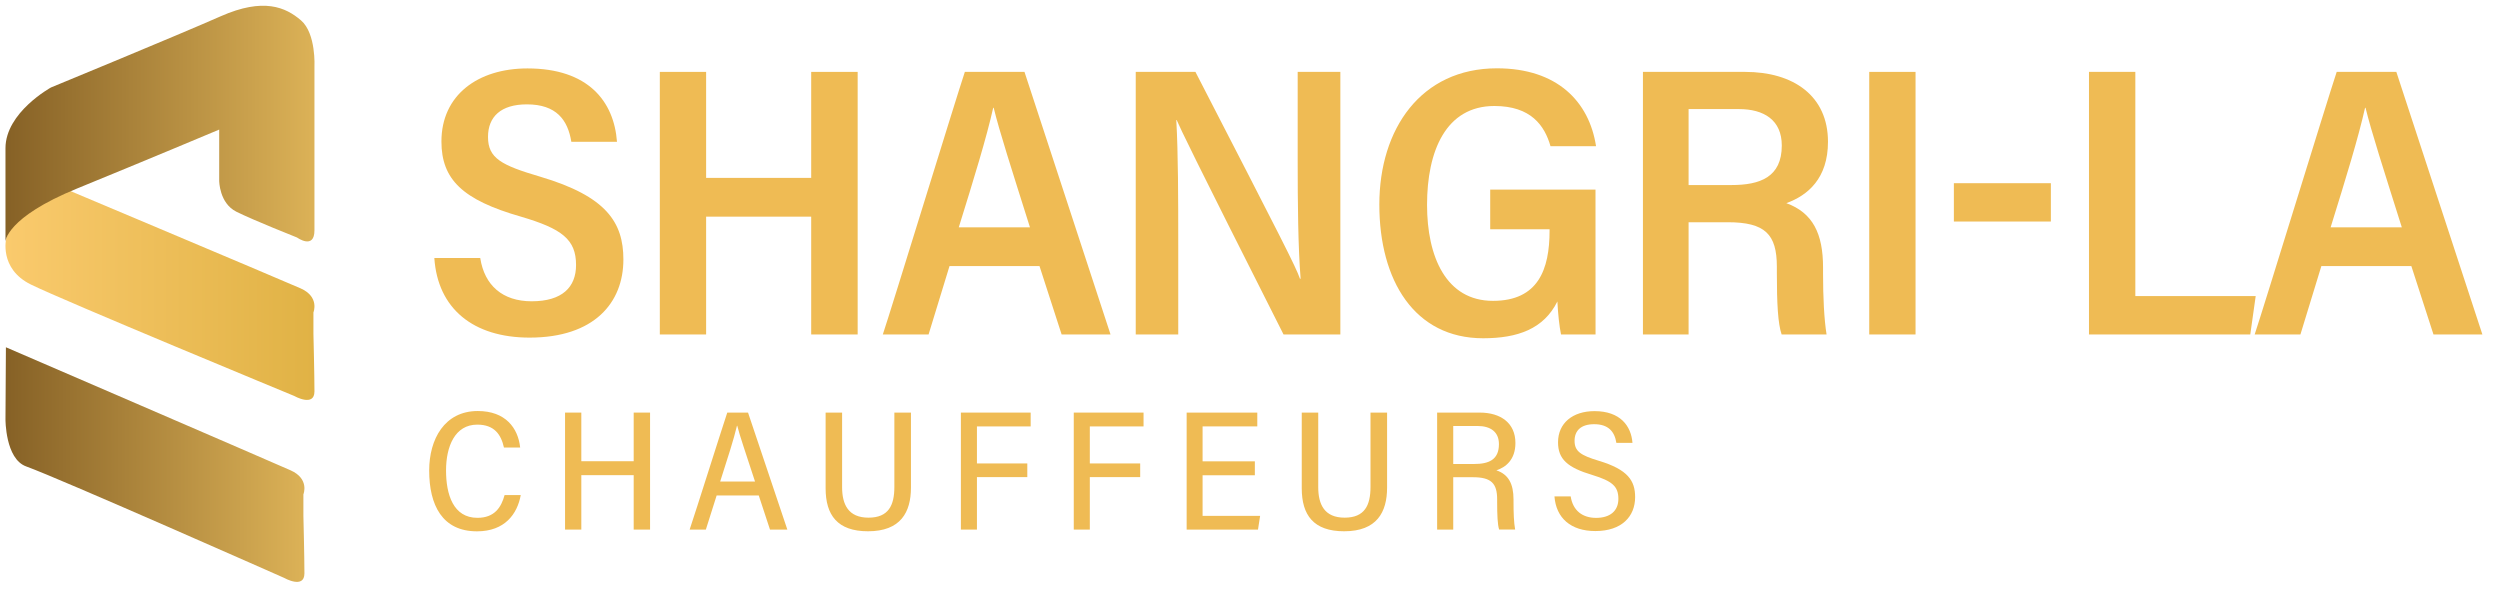
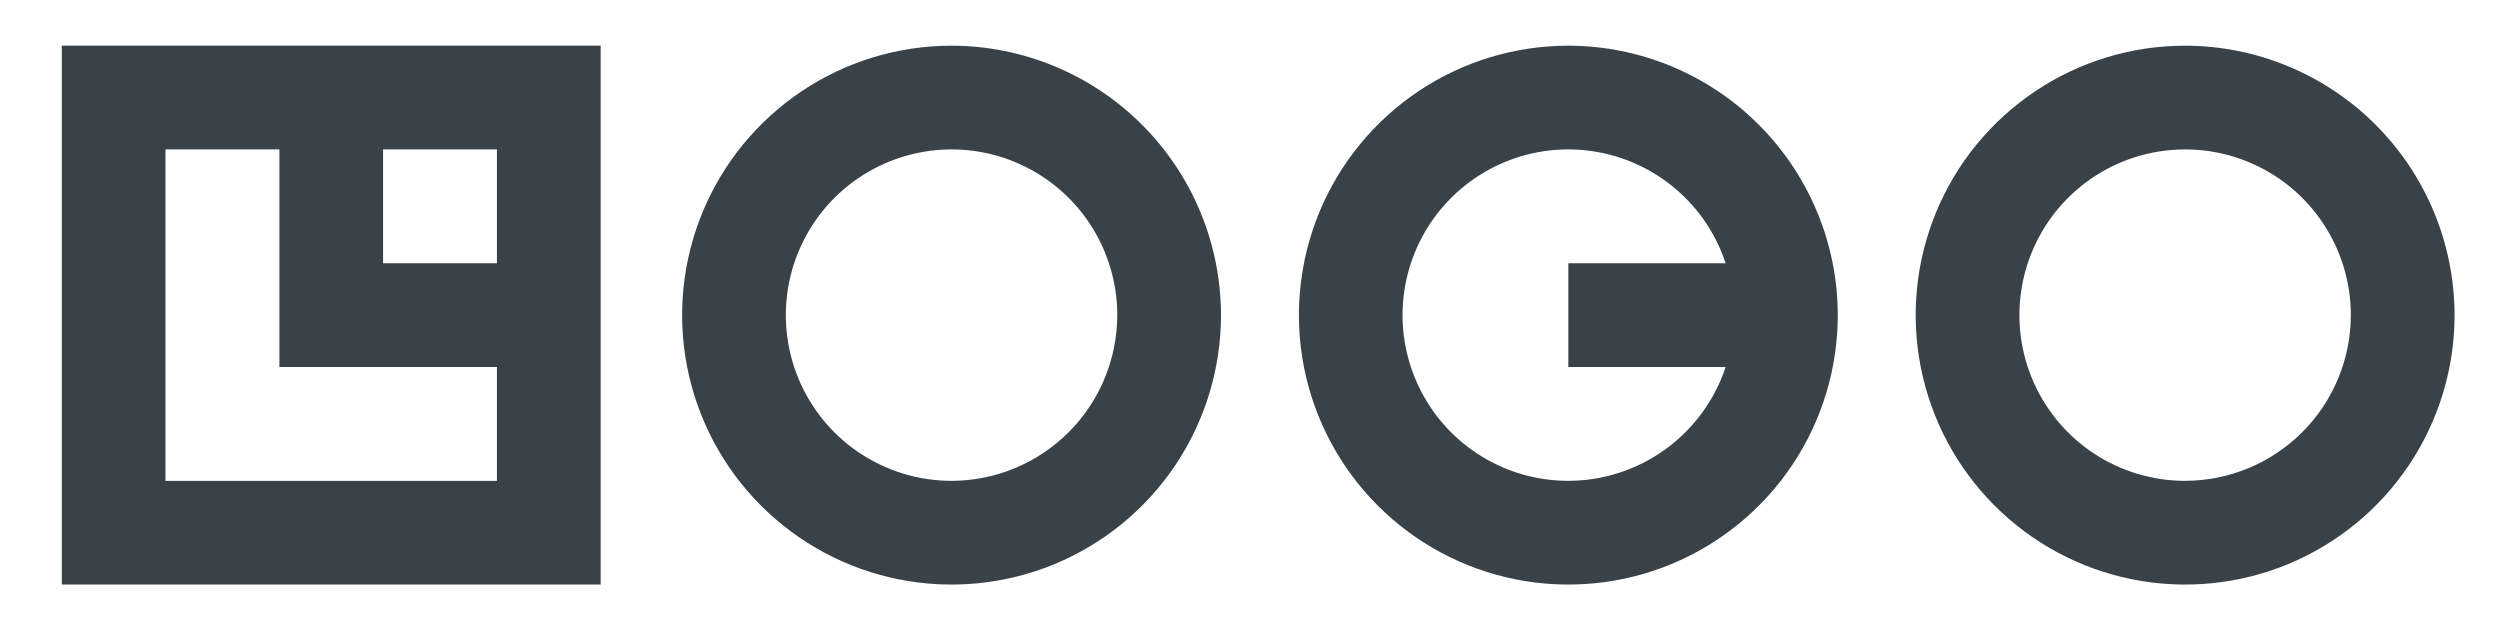
- <svg xmlns="http://www.w3.org/2000/svg" version="1.1" id="Layer_1" x="0px" y="0px" viewBox="0 0 461.11 109.02" style="enable-background:new 0 0 461.11 109.02;" xml:space="preserve">
-   <style type="text/css">
- 	.st0{fill:#EFBB54;}
- 	.st1{fill:url(#SVGID_1_);}
- 	.st2{fill:url(#SVGID_2_);}
- 	.st3{fill:url(#SVGID_3_);}
- </style>
-   <g>
-     <g>
-       <path class="st0" d="M88.58,47.6c0.78,5.04,4.12,7.97,9.48,7.97c5.62,0,8.19-2.59,8.19-6.69c0-4.73-2.62-6.69-10.13-8.91    c-10.85-3.1-14.7-6.9-14.7-13.88c0-8.54,6.71-13.47,15.87-13.47c11.21,0,15.96,6.08,16.51,13.54h-8.42    c-0.65-4.04-2.76-6.91-8.2-6.91c-4.8,0-7.17,2.28-7.17,6.01c0,3.93,2.46,5.22,9.63,7.33c12.22,3.62,15.34,8.43,15.34,15.28    c0,7.95-5.36,14.4-17.31,14.4c-10.39,0-16.94-5.35-17.56-14.68H88.58z" />
-       <path class="st0" d="M121.7,13.26h8.54v19.55h19.38V13.26h8.57v48.43h-8.57V39.96h-19.38v21.73h-8.54V13.26z" />
-       <path class="st0" d="M175.13,49.08l-3.86,12.61h-8.44c1.58-4.7,13.36-43.1,15.13-48.43h11l15.87,48.43h-9.02l-4.08-12.61H175.13z     M189.97,41.93c-3.38-10.72-5.65-17.75-6.69-22.05h-0.09c-1.23,5.5-3.54,13.02-6.35,22.05H189.97z" />
-       <path class="st0" d="M209.48,61.69V13.26h11.01c16.07,31.18,18.5,35.91,19.28,38.15h0.12c-0.47-5.99-0.54-13.87-0.54-21.76V13.26    h7.87v48.43h-10.48c-17.22-34.09-18.88-37.67-19.71-39.56h-0.07c0.35,6.17,0.36,14.45,0.36,23.12v16.44H209.48z" />
-       <path class="st0" d="M294.29,61.69h-6.37c-0.31-1.52-0.55-3.69-0.67-6.09c-2.51,5.07-7.33,6.79-13.69,6.79    c-12.66,0-19.15-10.64-19.15-24.66c0-13.94,7.67-25.13,21.69-25.13c11.1,0,17.01,6.12,18.28,14.36h-8.4    c-1.09-3.8-3.6-7.41-10.35-7.41c-8.96,0-12.42,8.33-12.42,18.23c0,9.6,3.52,17.71,12.16,17.71c8.35,0,10.44-5.8,10.44-12.95v-0.25    h-10.95v-7.32h19.42C294.29,49.15,294.29,60.45,294.29,61.69z" />
-       <path class="st0" d="M311.45,40.99v20.7h-8.42V13.26h18.84c8.94,0,15.29,4.43,15.29,12.89c0,6.74-3.71,9.89-7.68,11.32    c4.89,1.78,6.77,5.64,6.77,11.85v1.13c0,4.36,0.2,8.48,0.65,11.24h-8.29c-0.68-2-0.88-5.68-0.88-11.33v-1.17    c0-6-2.18-8.2-9.07-8.2H311.45z M311.45,34.13h7.91c5.25,0,9.28-1.44,9.28-7.29c0-4.72-3.32-6.72-7.9-6.72h-9.29V34.13z" />
-       <path class="st0" d="M353.31,13.26v48.43h-8.54V13.26H353.31z" />
-       <path class="st0" d="M378.27,33.79v7.07h-17.89v-7.07H378.27z" />
-       <path class="st0" d="M385.31,13.26h8.54v41.35h22.2l-1,7.08h-29.75V13.26z" />
-       <path class="st0" d="M428.16,49.08l-3.86,12.61h-8.44c1.58-4.7,13.36-43.1,15.13-48.43h11l15.87,48.43h-9.02l-4.08-12.61H428.16z     M443,41.93c-3.38-10.72-5.65-17.75-6.69-22.05h-0.09c-1.23,5.5-3.54,13.02-6.35,22.05H443z" />
-     </g>
-   </g>
-   <g>
-     <g>
-       <path class="st0" d="M96.05,91.31c-0.63,3.47-2.92,6.69-8.07,6.69c-6.41,0-8.82-4.83-8.82-11.22c0-5.76,2.82-10.97,8.97-10.97    c5.12,0,7.43,3.15,7.81,6.73h-2.99c-0.53-2.38-1.76-4.22-4.92-4.22c-4.13,0-5.76,4.03-5.76,8.46c0,4.45,1.34,8.73,5.79,8.73    c3.14,0,4.39-1.92,5.01-4.2H96.05z" />
-       <path class="st0" d="M104.22,76.1h3v8.97h9.66V76.1h3.02v21.58h-3.02V87.64h-9.66v10.04h-3V76.1z" />
-       <path class="st0" d="M132.18,91.39l-1.99,6.29h-2.99c1.28-3.81,5.51-17.26,6.94-21.58h3.83l7.25,21.58h-3.2l-2.07-6.29H132.18z     M139.26,88.82c-1.73-5.33-2.85-8.52-3.28-10.3h-0.05c-0.59,2.52-1.68,5.85-3.1,10.3H139.26z" />
-       <path class="st0" d="M155.32,76.1v13.73c0,3.23,1.15,5.65,4.87,5.65c3.71,0,4.77-2.3,4.77-5.66V76.1h3.06v13.83    c0,4.54-1.89,8.06-7.92,8.06c-5.65,0-7.82-2.99-7.82-7.93V76.1H155.32z" />
-       <path class="st0" d="M177.24,76.1h12.86v2.55h-9.91v6.83h9.29V88h-9.29v9.68h-2.96V76.1z" />
-       <path class="st0" d="M198.06,76.1h12.86v2.55h-9.91v6.83h9.29V88h-9.29v9.68h-2.96V76.1z" />
-       <path class="st0" d="M231.45,87.66h-9.64v7.49h10.61l-0.39,2.53h-13.16V76.1h13.03v2.55h-10.09v6.44h9.64V87.66z" />
-       <path class="st0" d="M243.14,76.1v13.73c0,3.23,1.15,5.65,4.87,5.65c3.71,0,4.77-2.3,4.77-5.66V76.1h3.06v13.83    c0,4.54-1.89,8.06-7.92,8.06c-5.65,0-7.82-2.99-7.82-7.93V76.1H243.14z" />
-       <path class="st0" d="M268.04,88.04v9.64h-2.97V76.1h7.86c3.86,0,6.58,1.92,6.58,5.61c0,3.08-1.79,4.48-3.51,5.04    c2.23,0.74,3.16,2.5,3.16,5.39v0.42c0,1.98,0.06,3.85,0.3,5.11h-2.95c-0.3-0.87-0.37-2.77-0.37-5.1v-0.46    c0-2.95-1.07-4.09-4.48-4.09H268.04z M268.04,85.58h3.85c2.68,0,4.58-0.76,4.58-3.66c0-2.25-1.53-3.35-3.95-3.35h-4.48V85.58z" />
-       <path class="st0" d="M289.7,91.54c0.4,2.64,2.18,3.98,4.69,3.98c2.56,0,4.11-1.27,4.11-3.51c0-2.31-1.14-3.28-4.8-4.4    c-4.61-1.38-6.33-2.93-6.33-6.03c0-3.54,2.7-5.75,6.73-5.75c4.75,0,6.76,2.73,7,5.86h-2.97c-0.32-2.09-1.49-3.45-4.09-3.45    c-2.42,0-3.62,1.17-3.62,3.06c0,1.95,1.12,2.68,4.5,3.7c5.35,1.61,6.67,3.68,6.67,6.68c0,3.58-2.46,6.27-7.34,6.27    c-4.52,0-7.24-2.4-7.54-6.39H289.7z" />
-     </g>
-   </g>
-   <g>
-     <linearGradient id="SVGID_1_" gradientUnits="userSpaceOnUse" x1="1.008" y1="52.961" x2="58.002" y2="52.961">
-       <stop offset="2.024560e-07" style="stop-color:#FACA6D" />
-       <stop offset="1" style="stop-color:#E0B245" />
-     </linearGradient>
-     <path class="st1" d="M57.81,61.59v-3.97c0,0,1.19-2.86-2.38-4.44C51.86,51.6,5.68,32.16,5.68,32.16L1.16,43.9   c0,0-1.43,5.63,4.52,8.57c5.95,2.94,48.56,20.55,48.56,20.55S58,75.16,58,72.19C58,69.21,57.81,61.59,57.81,61.59z" />
-     <linearGradient id="SVGID_2_" gradientUnits="userSpaceOnUse" x1="1.008" y1="85.686" x2="56.151" y2="85.686">
-       <stop offset="6.819570e-07" style="stop-color:#866126" />
-       <stop offset="1" style="stop-color:#DCB257" />
-     </linearGradient>
-     <path class="st2" d="M55.96,95.15v-3.97c0,0,1.19-2.86-2.38-4.44C50.01,85.15,1.09,64.05,1.09,64.05L1.01,77.31   c0,0-0.06,7.32,3.82,8.72c6.24,2.25,47.56,20.55,47.56,20.55s3.76,2.14,3.76-0.83C56.15,102.77,55.96,95.15,55.96,95.15z" />
-     <linearGradient id="SVGID_3_" gradientUnits="userSpaceOnUse" x1="1.008" y1="22.796" x2="58.013" y2="22.796">
-       <stop offset="6.819570e-07" style="stop-color:#866126" />
-       <stop offset="1" style="stop-color:#DCB257" />
-     </linearGradient>
-     <path class="st3" d="M40.43,23.9v9.44c0,0,0,4.13,3.17,5.71s11.19,4.76,11.19,4.76S58,46.12,58,42.47c0-3.65,0-30.15,0-30.15   s0.33-6.15-2.49-8.57S48.61-0.49,40.71,3S9.41,16.13,9.41,16.13s-8.4,4.6-8.4,11.21s0,17.2,0,17.2s0.09-4.41,13.18-9.76   S40.43,23.9,40.43,23.9z" />
-   </g>
+ <svg xmlns="http://www.w3.org/2000/svg" id="logo-11" width="119" height="30" viewBox="0 0 119 30" fill="none">
+   <path d="M2.941 27.825H28.591V2.175H2.941V27.825ZM23.654 12.532H18.234V7.112H23.654V12.532ZM7.877 7.112H13.3V17.468H23.654V22.888H7.877V7.112ZM45.294 2.175C42.757 2.175 40.278 2.927 38.169 4.336C36.06 5.746 34.416 7.749 33.445 10.092C32.474 12.436 32.221 15.014 32.715 17.502C33.21 19.99 34.432 22.275 36.225 24.069C38.019 25.862 40.304 27.084 42.792 27.579C45.28 28.073 47.858 27.82 50.202 26.849C52.545 25.878 54.548 24.234 55.958 22.125C57.367 20.016 58.119 17.537 58.119 15C58.115 11.6 56.763 8.34 54.358 5.936C51.954 3.531 48.694 2.179 45.294 2.175V2.175ZM45.294 22.888C43.734 22.888 42.209 22.425 40.912 21.559C39.614 20.692 38.603 19.46 38.006 18.019C37.409 16.577 37.253 14.991 37.557 13.461C37.862 11.931 38.613 10.525 39.716 9.422C40.819 8.319 42.225 7.568 43.755 7.264C45.285 6.959 46.871 7.115 48.313 7.712C49.754 8.309 50.986 9.32 51.853 10.618C52.719 11.915 53.182 13.44 53.182 15C53.179 17.091 52.347 19.096 50.868 20.574C49.389 22.053 47.385 22.885 45.294 22.888V22.888ZM104.013 2.175C101.476 2.175 98.997 2.927 96.888 4.336C94.778 5.745 93.134 7.748 92.163 10.091C91.193 12.435 90.939 15.014 91.433 17.501C91.928 19.989 93.149 22.275 94.943 24.068C96.737 25.862 99.022 27.084 101.51 27.578C103.997 28.073 106.576 27.82 108.92 26.849C111.263 25.878 113.266 24.234 114.675 22.125C116.085 20.016 116.837 17.537 116.837 15C116.833 11.6 115.481 8.34 113.077 5.936C110.673 3.532 107.413 2.179 104.013 2.175V2.175ZM104.013 22.888C102.453 22.888 100.928 22.426 99.63 21.559C98.333 20.692 97.322 19.461 96.725 18.019C96.127 16.578 95.971 14.992 96.275 13.462C96.58 11.932 97.331 10.526 98.434 9.423C99.537 8.319 100.943 7.568 102.473 7.264C104.003 6.959 105.589 7.115 107.03 7.712C108.472 8.309 109.704 9.32 110.571 10.618C111.437 11.915 111.9 13.44 111.9 15C111.897 17.091 111.065 19.095 109.586 20.574C108.108 22.052 106.104 22.885 104.013 22.888V22.888ZM74.653 2.175C72.116 2.175 69.637 2.927 67.528 4.336C65.419 5.746 63.775 7.749 62.804 10.092C61.834 12.436 61.58 15.014 62.074 17.502C62.569 19.99 63.791 22.275 65.584 24.069C67.378 25.862 69.663 27.084 72.151 27.579C74.639 28.073 77.217 27.82 79.561 26.849C81.904 25.878 83.907 24.234 85.317 22.125C86.726 20.016 87.478 17.537 87.478 15C87.474 11.6 86.121 8.34 83.717 5.936C81.313 3.531 78.053 2.179 74.653 2.175ZM74.653 22.888C73.199 22.889 71.774 22.488 70.534 21.73C69.294 20.971 68.287 19.885 67.626 18.591C66.964 17.297 66.673 15.845 66.784 14.396C66.896 12.946 67.405 11.556 68.257 10.378C69.109 9.2 70.269 8.281 71.611 7.721C72.952 7.161 74.422 6.982 75.858 7.205C77.295 7.428 78.641 8.043 79.75 8.983C80.859 9.923 81.686 11.152 82.141 12.532H74.653V17.468H82.141C81.62 19.043 80.617 20.415 79.272 21.387C77.928 22.36 76.312 22.885 74.653 22.888V22.888Z" class="ccustom" fill="#394149" />
</svg>
